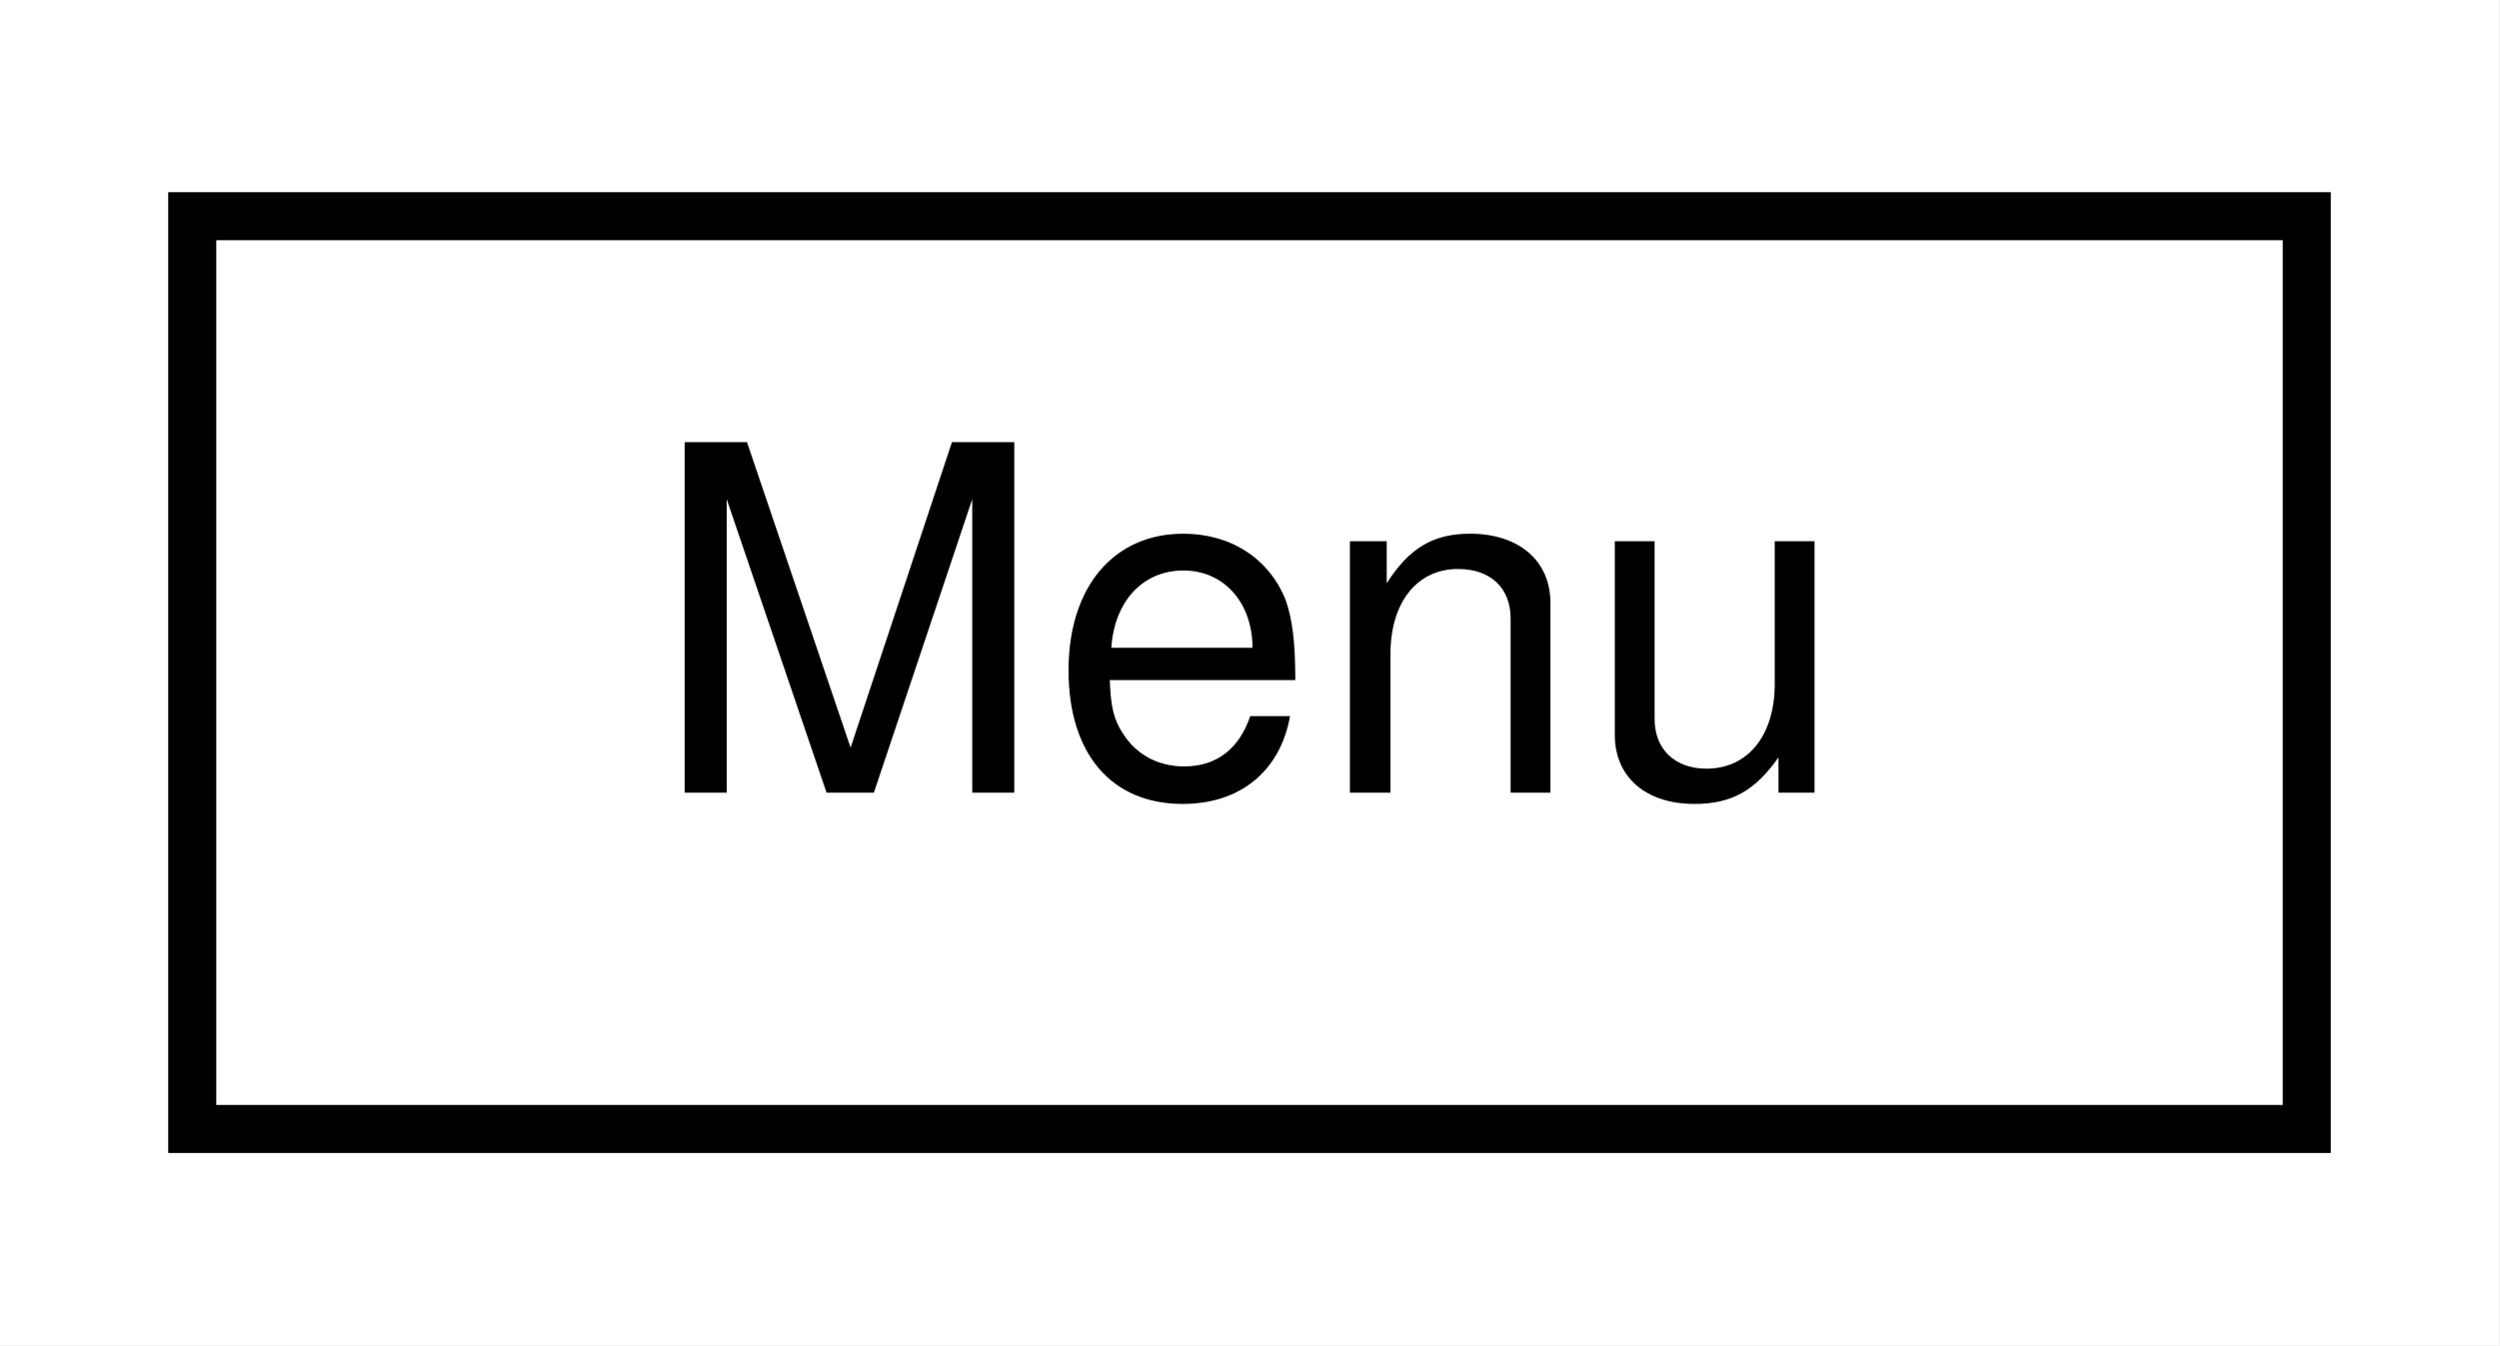
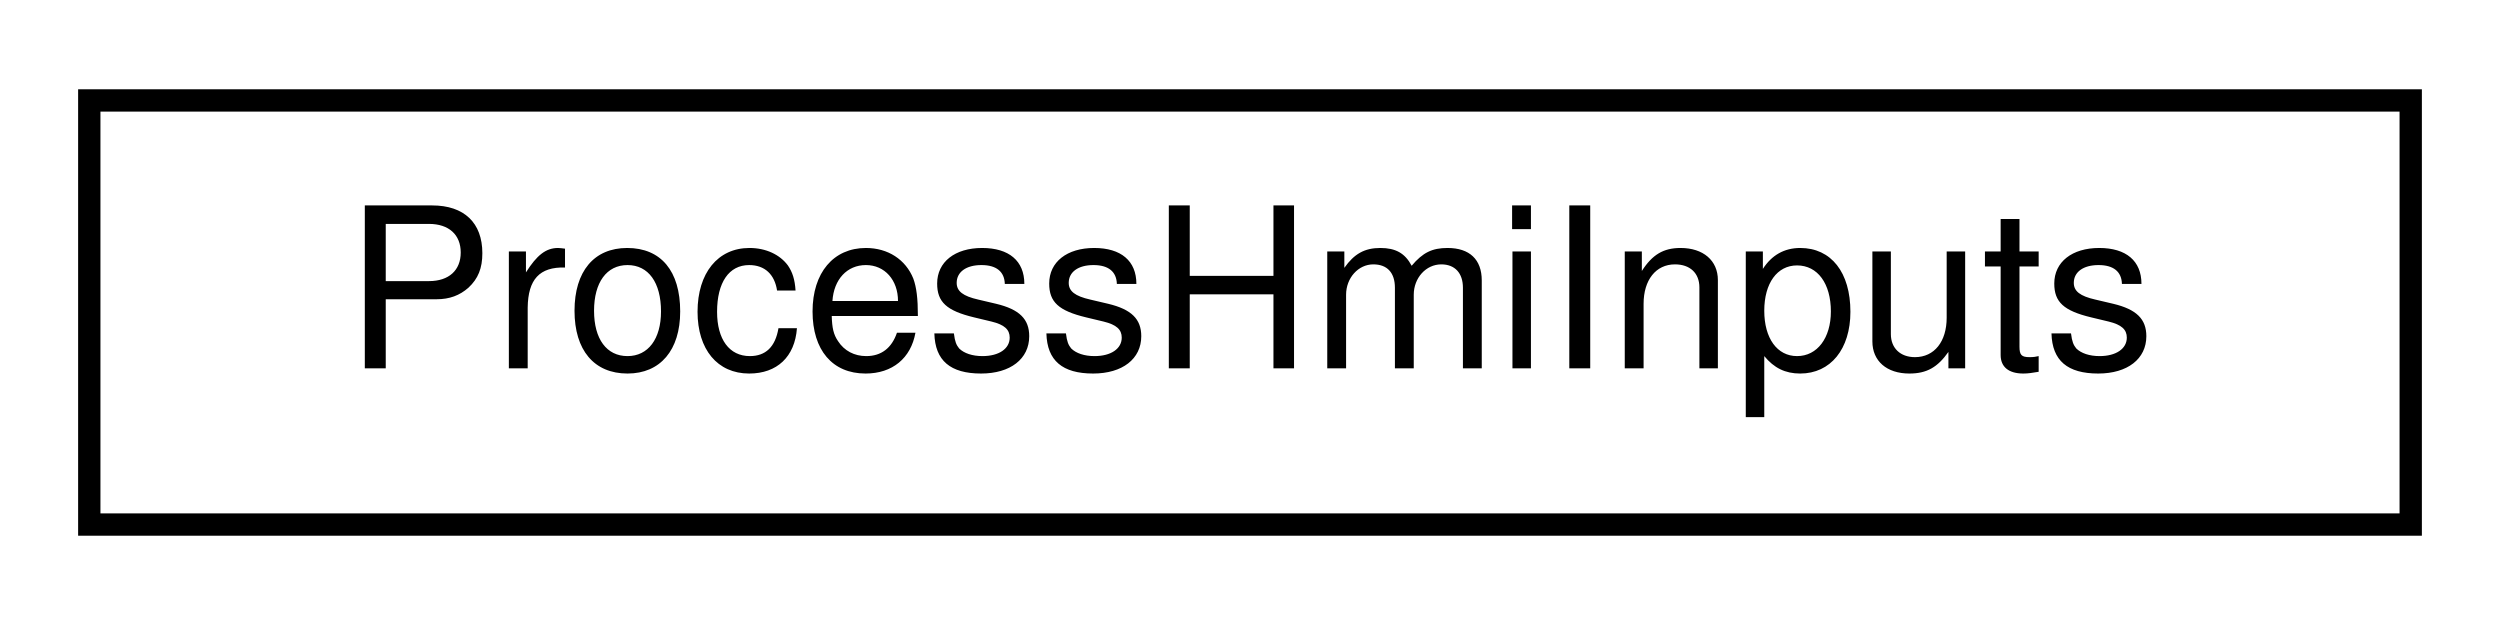
- <svg xmlns="http://www.w3.org/2000/svg" xmlns:xlink="http://www.w3.org/1999/xlink" width="52pt" height="28pt" viewBox="0.00 0.00 52.00 28.00">
+ <svg xmlns="http://www.w3.org/2000/svg" xmlns:xlink="http://www.w3.org/1999/xlink" width="112pt" height="28pt" viewBox="0.00 0.00 112.00 28.00">
  <g id="graph0" class="graph" transform="scale(1 1) rotate(0) translate(4 24)">
-     <polygon fill="white" stroke="transparent" points="-4,4 -4,-24 48,-24 48,4 -4,4" />
+     <polygon fill="white" stroke="transparent" points="-4,4 -4,-24 108,-24 108,4 -4,4" />
    <g id="node1" class="node">
      <g id="a_node1">
-         <a xlink:href="classMenu.xhtml" target="_top" xlink:title="class to hold the menu structure of the HMI">
-           <polygon fill="white" stroke="black" points="0,-0.5 0,-19.5 44,-19.5 44,-0.5 0,-0.5" />
-           <text text-anchor="middle" x="22" y="-7.5" font-family="Helvetica,sans-Serif" font-size="10.00">Menu</text>
+         <a xlink:href="classProcessHmiInputs.xhtml" target="_top" xlink:title="Responsible for handling the inputs from human interface devices.">
+           <polygon fill="white" stroke="black" points="0,-0.5 0,-19.5 104,-19.5 104,-0.5 0,-0.5" />
+           <text text-anchor="middle" x="52" y="-7.5" font-family="Helvetica,sans-Serif" font-size="10.00">ProcessHmiInputs</text>
        </a>
      </g>
    </g>
  </g>
</svg>
